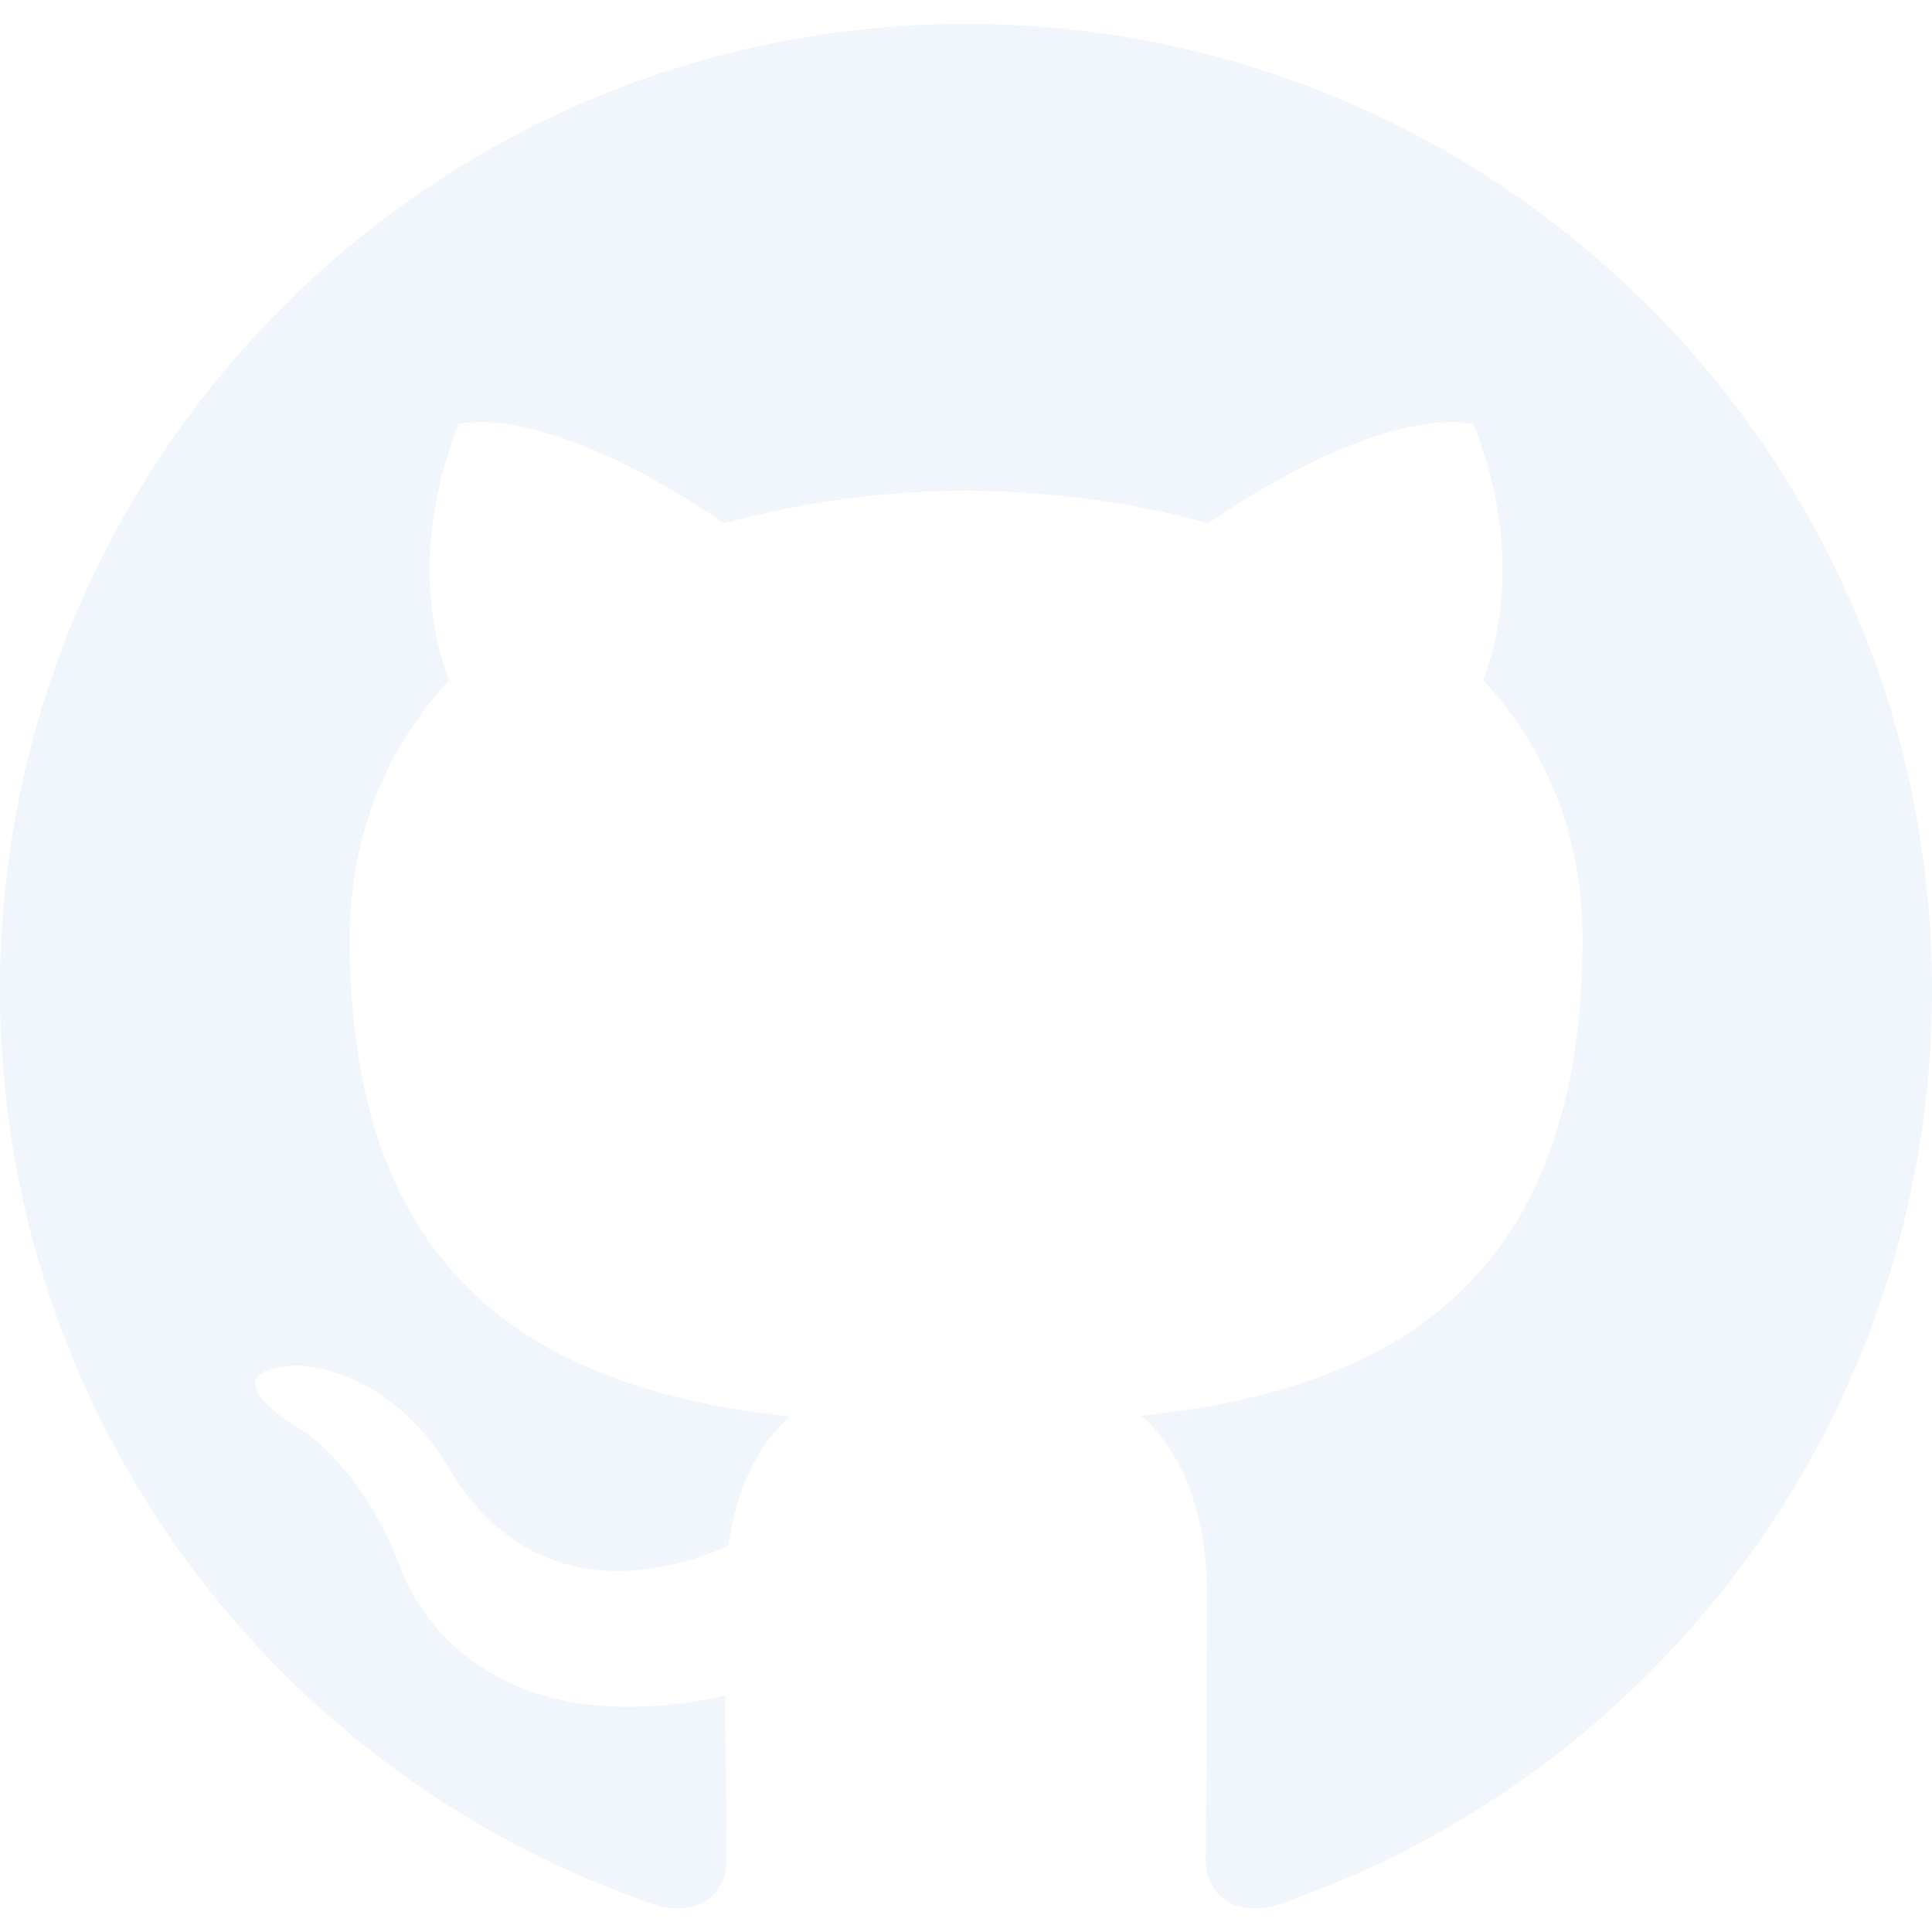
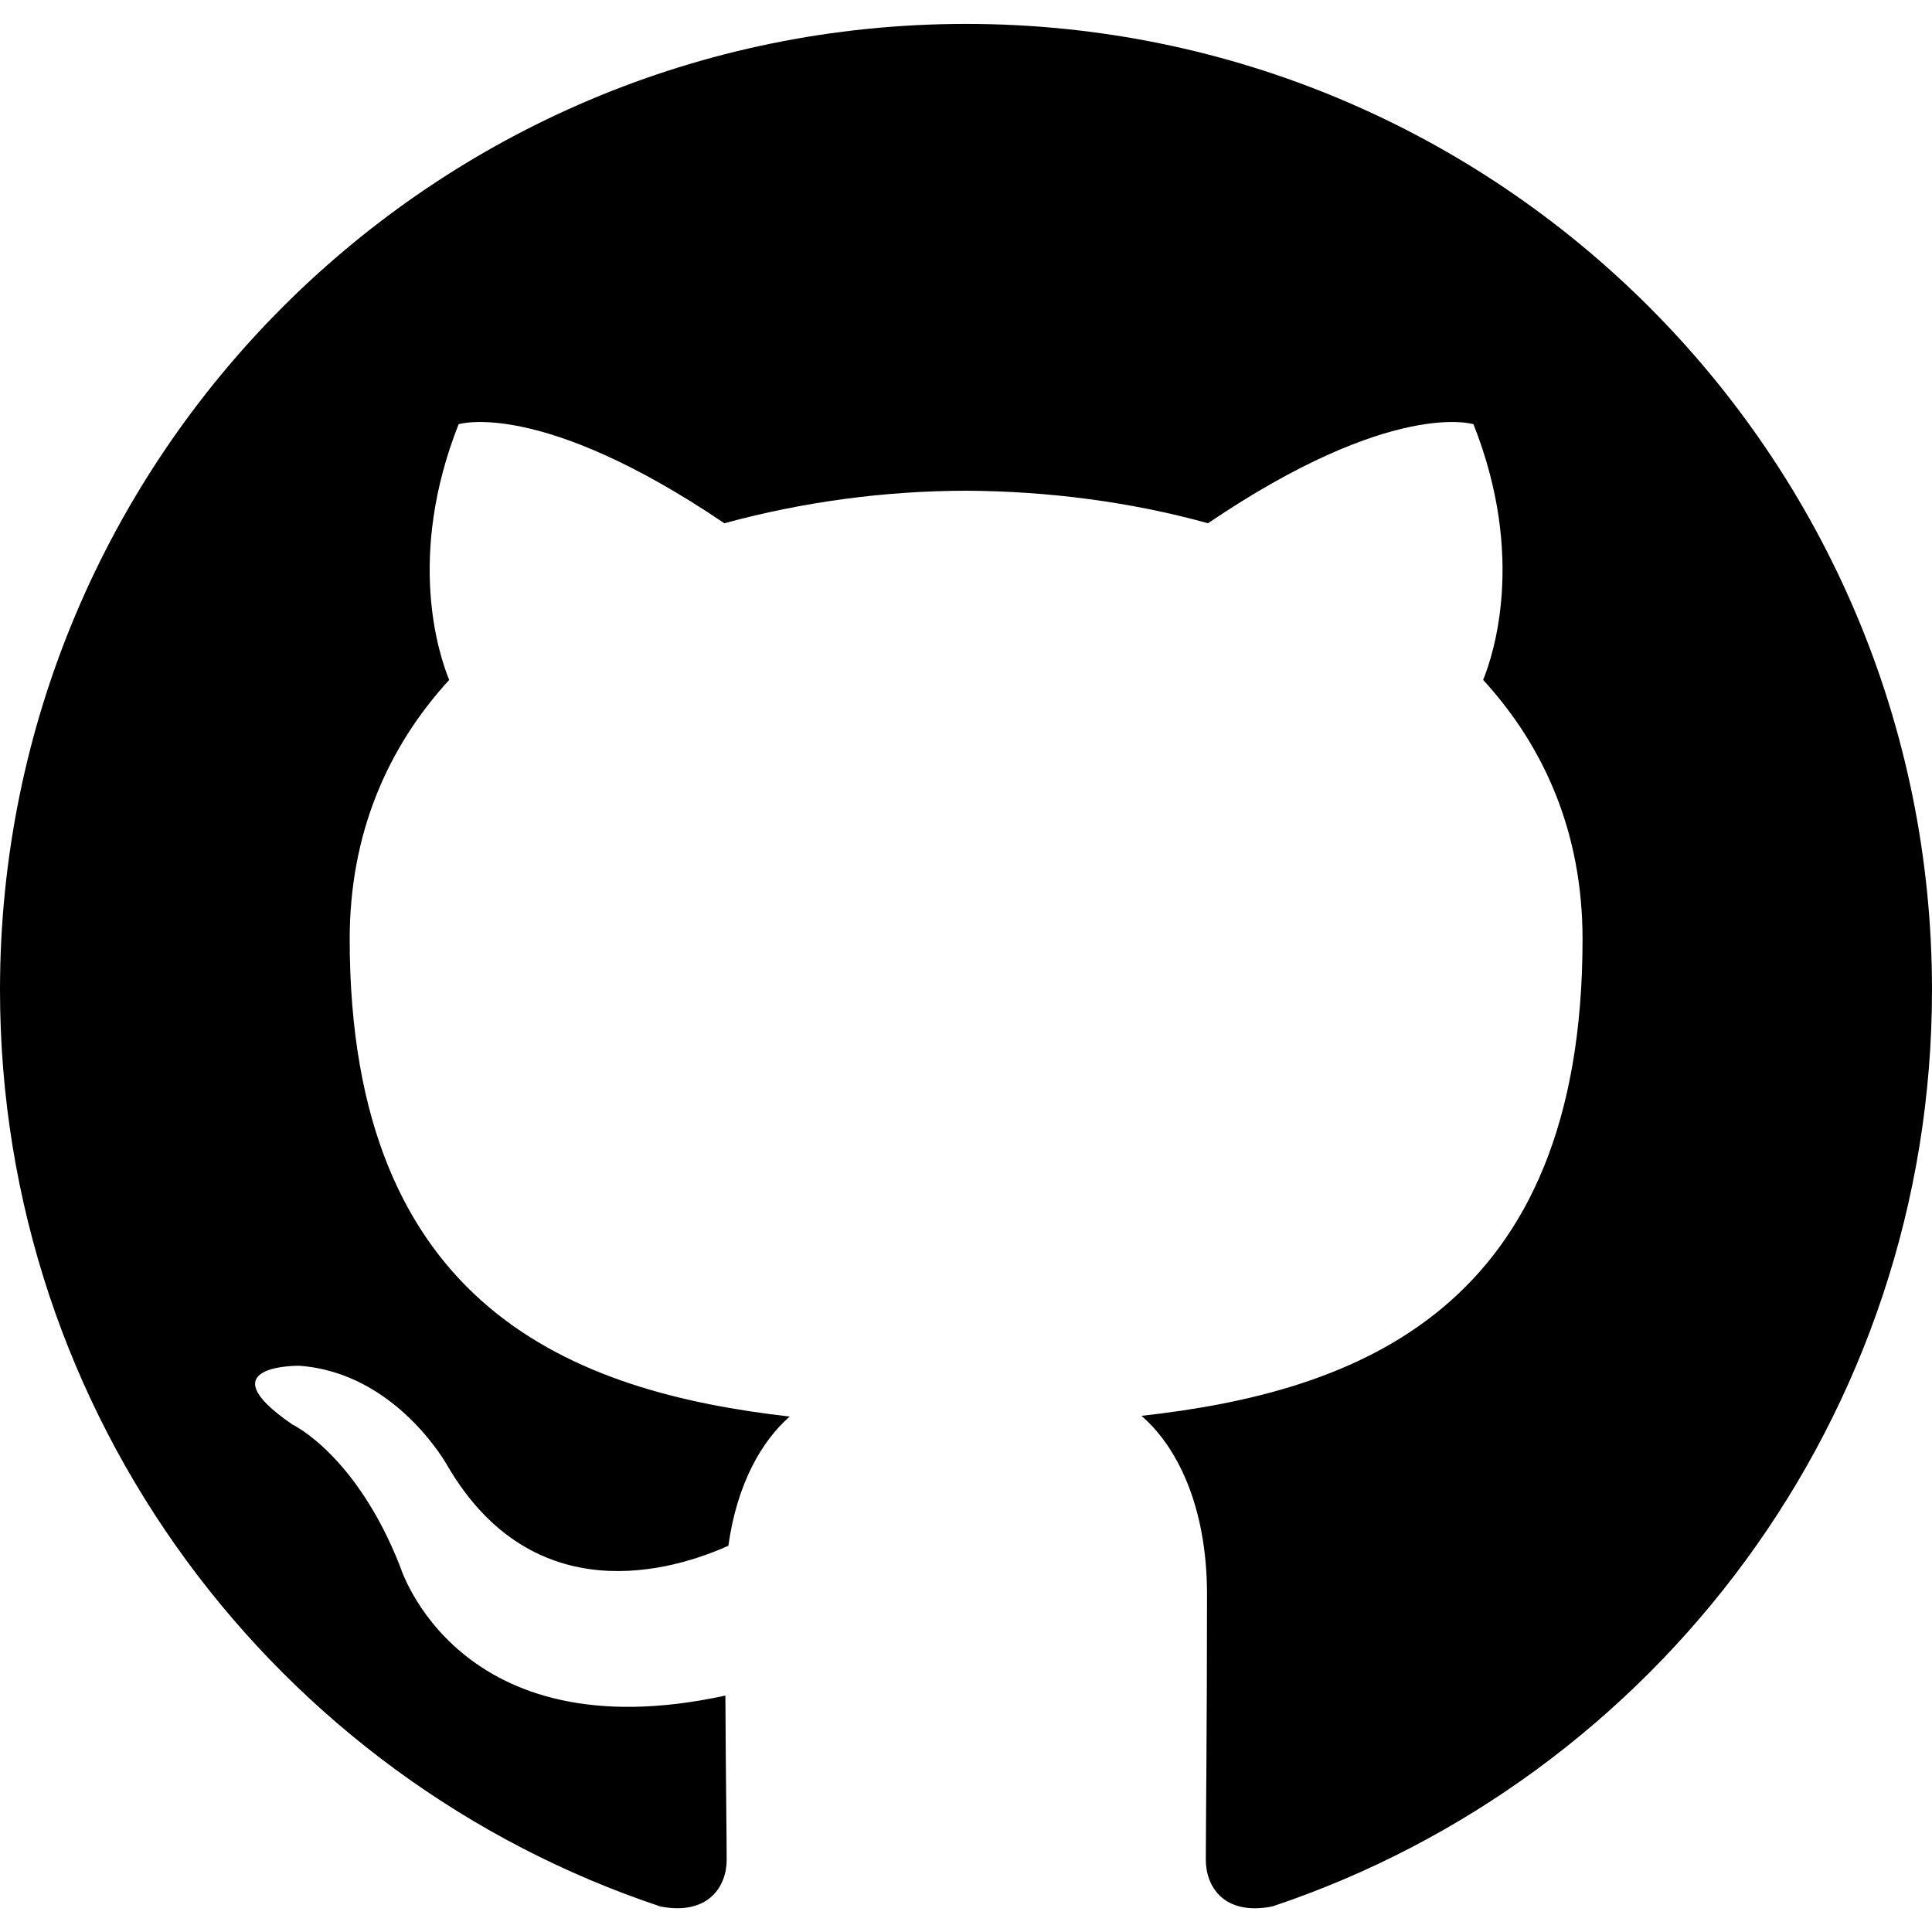
<svg xmlns="http://www.w3.org/2000/svg" viewBox="0 0 24 24" role="img" aria-label="GitHub">
-   <path fill="#f0f6fc" d="M12 .297C5.37.297 0 5.67 0 12.297c0 5.303 3.438 9.8 8.207 11.387.6.113.82-.258.82-.578 0-.285-.011-1.04-.016-2.043-3.338.727-4.043-1.61-4.043-1.61-.546-1.386-1.335-1.757-1.335-1.757-1.09-.746.083-.73.083-.73 1.205.085 1.84 1.238 1.84 1.238 1.07 1.835 2.808 1.305 3.492.998.108-.776.418-1.305.762-1.605-2.665-.304-5.466-1.334-5.466-5.93 0-1.31.468-2.381 1.236-3.221-.124-.303-.536-1.523.117-3.176 0 0 1.008-.322 3.301 1.23a11.52 11.52 0 0 1 3.004-.404c1.018.005 2.045.138 3.004.404 2.292-1.552 3.298-1.23 3.298-1.23.655 1.653.243 2.873.12 3.176.77.84 1.235 1.911 1.235 3.221 0 4.608-2.806 5.624-5.479 5.921.43.372.814 1.103.814 2.222 0 1.606-.015 2.9-.015 3.294 0 .322.216.697.825.579C20.565 22.092 24 17.597 24 12.297 24 5.67 18.627.297 12 .297Z" />
+   <path fill="currentColor" d="M12 .297C5.37.297 0 5.67 0 12.297c0 5.303 3.438 9.8 8.207 11.387.6.113.82-.258.82-.578 0-.285-.011-1.04-.016-2.043-3.338.727-4.043-1.61-4.043-1.61-.546-1.386-1.335-1.757-1.335-1.757-1.09-.746.083-.73.083-.73 1.205.085 1.84 1.238 1.84 1.238 1.07 1.835 2.808 1.305 3.492.998.108-.776.418-1.305.762-1.605-2.665-.304-5.466-1.334-5.466-5.93 0-1.31.468-2.381 1.236-3.221-.124-.303-.536-1.523.117-3.176 0 0 1.008-.322 3.301 1.23a11.52 11.52 0 0 1 3.004-.404c1.018.005 2.045.138 3.004.404 2.292-1.552 3.298-1.23 3.298-1.23.655 1.653.243 2.873.12 3.176.77.84 1.235 1.911 1.235 3.221 0 4.608-2.806 5.624-5.479 5.921.43.372.814 1.103.814 2.222 0 1.606-.015 2.9-.015 3.294 0 .322.216.697.825.579C20.565 22.092 24 17.597 24 12.297 24 5.67 18.627.297 12 .297Z" />
</svg>
